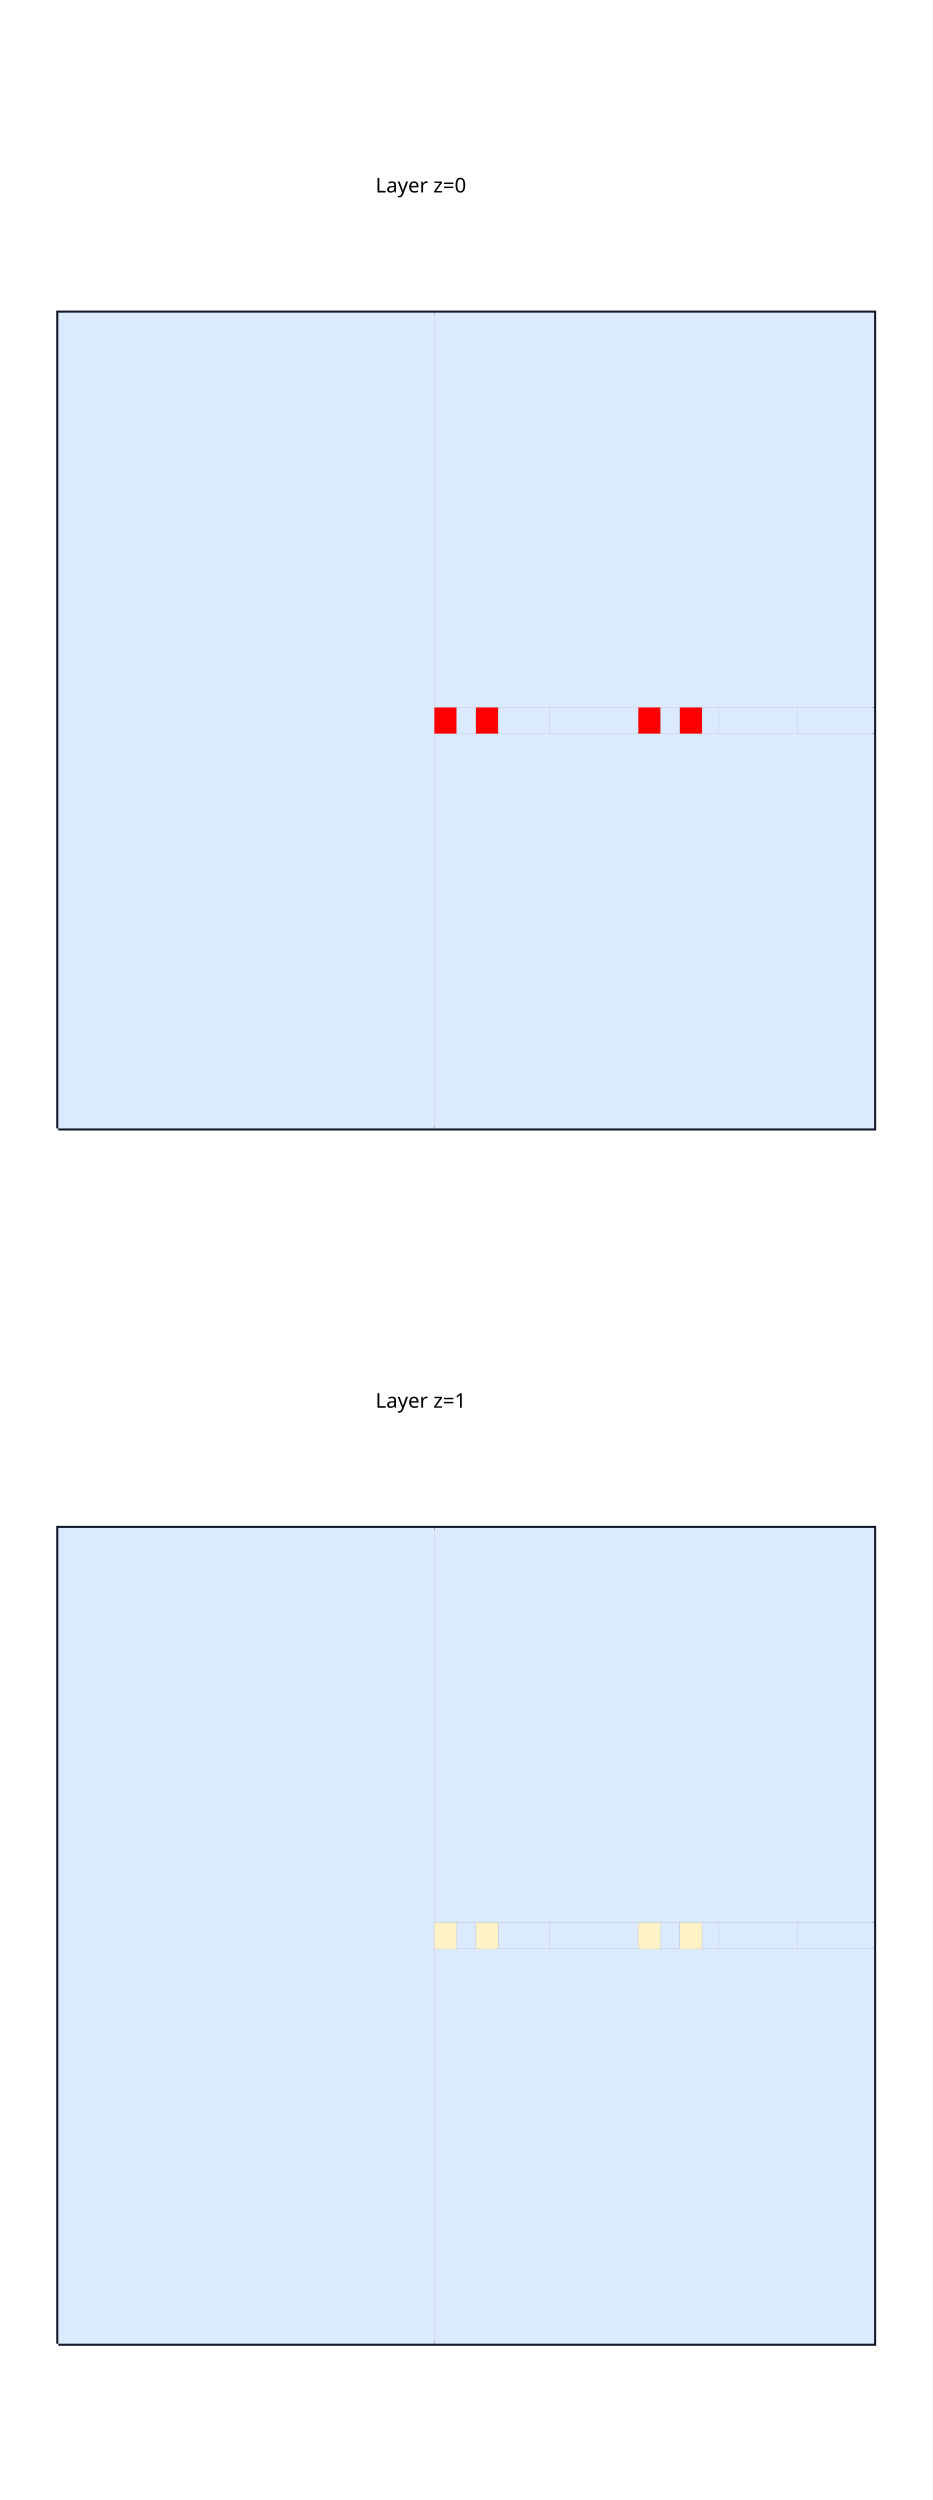
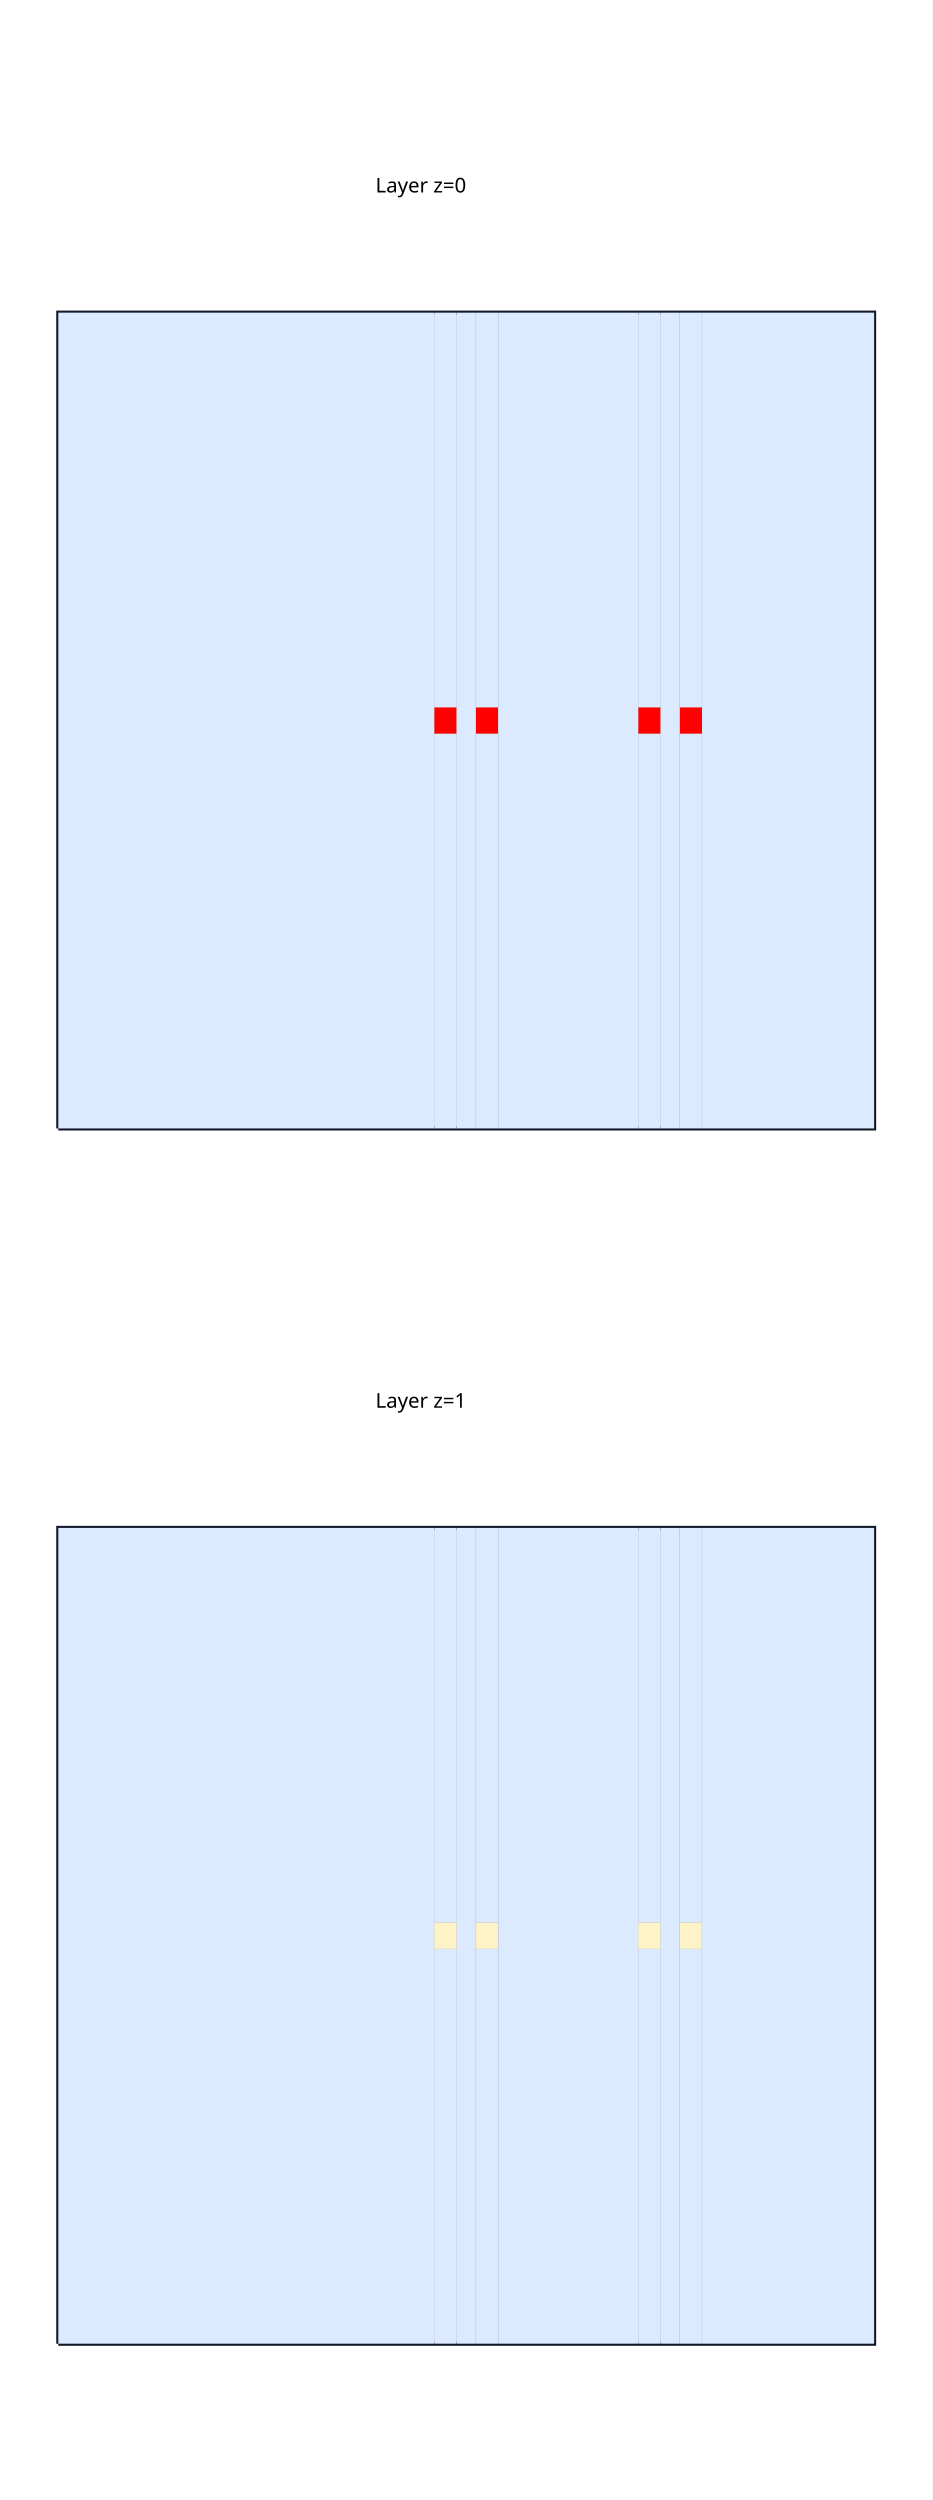
<svg xmlns="http://www.w3.org/2000/svg" width="640" height="1716" viewBox="0 0 640 1716">
  <rect width="100%" height="100%" fill="white" />
  <g>
    <polyline data-points="-10,-10 10,-10 10,10 -10,10 -10,-10" data-type="line" data-label="bounds" points="40,774.583 600,774.583 600,214.583 40,214.583 40,774.583" fill="none" stroke="#111827" stroke-width="2.8" />
  </g>
  <g>
    <polyline data-points="-10,-39.791666666666664 10,-39.791666666666664 10,-19.791666666666664 -10,-19.791666666666664 -10,-39.791666666666664" data-type="line" data-label="bounds" points="40,1608.75 600,1608.75 600,1048.75 40,1048.75 40,1608.75" fill="none" stroke="#111827" stroke-width="2.8" />
  </g>
  <g>
-     <rect data-type="rect" data-label="node" data-x="-5.390000000000001" data-y="0" x="40" y="214.583" width="258.16" height="560" fill="#dbeafe" stroke="black" stroke-width="0.036" />
+     <rect data-type="rect" data-label="node" data-x="-5.39" data-y="0" x="40" y="214.583" width="258.16" height="560" fill="#dbeafe" stroke="black" stroke-width="0.036" />
  </g>
  <g>
-     <rect data-type="rect" data-label="node" data-x="4.61" data-y="-5.16" x="298.16" y="503.543" width="301.84" height="271.04" fill="#dbeafe" stroke="black" stroke-width="0.036" />
+     <rect data-type="rect" data-label="node" data-x="0" data-y="0" x="313.28" y="214.583" width="13.44" height="560" fill="#dbeafe" stroke="black" stroke-width="0.036" />
  </g>
  <g>
-     <rect data-type="rect" data-label="node" data-x="4.61" data-y="5.16" x="298.16" y="214.583" width="301.84" height="271.04" fill="#dbeafe" stroke="black" stroke-width="0.036" />
+     <rect data-type="rect" data-label="node" data-x="2.5000000000000004" data-y="0" x="341.84" y="214.583" width="96.32" height="560" fill="#dbeafe" stroke="black" stroke-width="0.036" />
  </g>
  <g>
-     <rect data-type="rect" data-label="node" data-x="3.13" data-y="0" x="377.12" y="485.623" width="61.04" height="17.92" fill="#dbeafe" stroke="black" stroke-width="0.036" />
+     <rect data-type="rect" data-label="node" data-x="5" data-y="0" x="453.28" y="214.583" width="13.44" height="560" fill="#dbeafe" stroke="black" stroke-width="0.036" />
  </g>
  <g>
-     <rect data-type="rect" data-label="node" data-x="0" data-y="0" x="313.28" y="485.623" width="13.44" height="17.92" fill="#dbeafe" stroke="black" stroke-width="0.036" />
+     <rect data-type="rect" data-label="node" data-x="7.890000000000001" data-y="0" x="481.84" y="214.583" width="118.16" height="560" fill="#dbeafe" stroke="black" stroke-width="0.036" />
  </g>
  <g>
-     <rect data-type="rect" data-label="node" data-x="1.41" data-y="0" x="341.84" y="485.623" width="35.28" height="17.92" fill="#dbeafe" stroke="black" stroke-width="0.036" />
+     <rect data-type="rect" data-label="node" data-x="5.51" data-y="-5.16" x="466.72" y="503.543" width="15.12" height="271.04" fill="#dbeafe" stroke="black" stroke-width="0.036" />
  </g>
  <g>
-     <rect data-type="rect" data-label="node" data-x="5" data-y="0" x="453.28" y="485.623" width="13.44" height="17.92" fill="#dbeafe" stroke="black" stroke-width="0.036" />
+     <rect data-type="rect" data-label="node" data-x="5.51" data-y="5.16" x="466.72" y="214.583" width="15.12" height="271.04" fill="#dbeafe" stroke="black" stroke-width="0.036" />
  </g>
  <g>
-     <rect data-type="rect" data-label="node" data-x="7.1499999999999995" data-y="0" x="493.32" y="485.623" width="53.76" height="17.92" fill="#dbeafe" stroke="black" stroke-width="0.036" />
+     <rect data-type="rect" data-label="node" data-x="4.49" data-y="-5.16" x="438.16" y="503.543" width="15.12" height="271.04" fill="#dbeafe" stroke="black" stroke-width="0.036" />
  </g>
  <g>
-     <rect data-type="rect" data-label="node" data-x="9.055" data-y="0" x="547.08" y="485.623" width="52.92" height="17.92" fill="#dbeafe" stroke="black" stroke-width="0.036" />
+     <rect data-type="rect" data-label="node" data-x="4.49" data-y="5.16" x="438.16" y="214.583" width="15.12" height="271.04" fill="#dbeafe" stroke="black" stroke-width="0.036" />
  </g>
  <g>
-     <rect data-type="rect" data-label="node" data-x="5.984999999999999" data-y="0" x="481.84" y="485.623" width="11.48" height="17.92" fill="#dbeafe" stroke="black" stroke-width="0.036" />
+     <rect data-type="rect" data-label="node" data-x="0.51" data-y="-5.16" x="326.72" y="503.543" width="15.12" height="271.04" fill="#dbeafe" stroke="black" stroke-width="0.036" />
+   </g>
+   <g>
+     <rect data-type="rect" data-label="node" data-x="0.51" data-y="5.16" x="326.72" y="214.583" width="15.12" height="271.04" fill="#dbeafe" stroke="black" stroke-width="0.036" />
+   </g>
+   <g>
+     <rect data-type="rect" data-label="node" data-x="-0.51" data-y="-5.16" x="298.16" y="503.543" width="15.12" height="271.04" fill="#dbeafe" stroke="black" stroke-width="0.036" />
+   </g>
+   <g>
+     <rect data-type="rect" data-label="node" data-x="-0.51" data-y="5.16" x="298.16" y="214.583" width="15.12" height="271.04" fill="#dbeafe" stroke="black" stroke-width="0.036" />
  </g>
  <g>
    <rect data-type="rect" data-label="node" data-x="-0.51" data-y="0" x="298.16" y="485.623" width="15.12" height="17.92" fill="red" stroke="black" stroke-width="0.036" />
  </g>
  <g>
    <rect data-type="rect" data-label="node" data-x="0.51" data-y="0" x="326.72" y="485.623" width="15.12" height="17.92" fill="red" stroke="black" stroke-width="0.036" />
  </g>
  <g>
    <rect data-type="rect" data-label="node" data-x="4.49" data-y="0" x="438.16" y="485.623" width="15.12" height="17.92" fill="red" stroke="black" stroke-width="0.036" />
  </g>
  <g>
    <rect data-type="rect" data-label="node" data-x="5.51" data-y="0" x="466.72" y="485.623" width="15.12" height="17.92" fill="red" stroke="black" stroke-width="0.036" />
  </g>
  <g>
-     <rect data-type="rect" data-label="node" data-x="-5.390000000000001" data-y="-29.791666666666664" x="40" y="1048.75" width="258.16" height="560" fill="#dbeafe" stroke="black" stroke-width="0.036" />
+     <rect data-type="rect" data-label="node" data-x="-5.39" data-y="-29.791666666666664" x="40" y="1048.75" width="258.16" height="560" fill="#dbeafe" stroke="black" stroke-width="0.036" />
  </g>
  <g>
-     <rect data-type="rect" data-label="node" data-x="4.61" data-y="-34.95166666666667" x="298.16" y="1337.71" width="301.84" height="271.04" fill="#dbeafe" stroke="black" stroke-width="0.036" />
+     <rect data-type="rect" data-label="node" data-x="0" data-y="-29.791666666666664" x="313.28" y="1048.75" width="13.44" height="560" fill="#dbeafe" stroke="black" stroke-width="0.036" />
  </g>
  <g>
-     <rect data-type="rect" data-label="node" data-x="4.61" data-y="-24.631666666666664" x="298.16" y="1048.75" width="301.84" height="271.04" fill="#dbeafe" stroke="black" stroke-width="0.036" />
+     <rect data-type="rect" data-label="node" data-x="2.5000000000000004" data-y="-29.791666666666664" x="341.84" y="1048.75" width="96.32" height="560" fill="#dbeafe" stroke="black" stroke-width="0.036" />
  </g>
  <g>
-     <rect data-type="rect" data-label="node" data-x="3.13" data-y="-29.791666666666664" x="377.12" y="1319.79" width="61.04" height="17.92" fill="#dbeafe" stroke="black" stroke-width="0.036" />
+     <rect data-type="rect" data-label="node" data-x="5" data-y="-29.791666666666664" x="453.28" y="1048.75" width="13.44" height="560" fill="#dbeafe" stroke="black" stroke-width="0.036" />
  </g>
  <g>
-     <rect data-type="rect" data-label="node" data-x="0" data-y="-29.791666666666664" x="313.28" y="1319.79" width="13.44" height="17.92" fill="#dbeafe" stroke="black" stroke-width="0.036" />
+     <rect data-type="rect" data-label="node" data-x="7.890000000000001" data-y="-29.791666666666664" x="481.84" y="1048.75" width="118.16" height="560" fill="#dbeafe" stroke="black" stroke-width="0.036" />
  </g>
  <g>
-     <rect data-type="rect" data-label="node" data-x="1.41" data-y="-29.791666666666664" x="341.84" y="1319.79" width="35.28" height="17.92" fill="#dbeafe" stroke="black" stroke-width="0.036" />
+     <rect data-type="rect" data-label="node" data-x="5.51" data-y="-34.95166666666667" x="466.72" y="1337.71" width="15.12" height="271.04" fill="#dbeafe" stroke="black" stroke-width="0.036" />
  </g>
  <g>
-     <rect data-type="rect" data-label="node" data-x="5" data-y="-29.791666666666664" x="453.28" y="1319.79" width="13.44" height="17.92" fill="#dbeafe" stroke="black" stroke-width="0.036" />
+     <rect data-type="rect" data-label="node" data-x="5.51" data-y="-24.631666666666664" x="466.72" y="1048.75" width="15.12" height="271.04" fill="#dbeafe" stroke="black" stroke-width="0.036" />
  </g>
  <g>
-     <rect data-type="rect" data-label="node" data-x="7.1499999999999995" data-y="-29.791666666666664" x="493.32" y="1319.79" width="53.76" height="17.92" fill="#dbeafe" stroke="black" stroke-width="0.036" />
+     <rect data-type="rect" data-label="node" data-x="4.49" data-y="-34.95166666666667" x="438.16" y="1337.71" width="15.12" height="271.04" fill="#dbeafe" stroke="black" stroke-width="0.036" />
  </g>
  <g>
-     <rect data-type="rect" data-label="node" data-x="9.055" data-y="-29.791666666666664" x="547.08" y="1319.79" width="52.92" height="17.92" fill="#dbeafe" stroke="black" stroke-width="0.036" />
+     <rect data-type="rect" data-label="node" data-x="4.49" data-y="-24.631666666666664" x="438.16" y="1048.75" width="15.12" height="271.04" fill="#dbeafe" stroke="black" stroke-width="0.036" />
  </g>
  <g>
-     <rect data-type="rect" data-label="node" data-x="5.984999999999999" data-y="-29.791666666666664" x="481.84" y="1319.79" width="11.48" height="17.92" fill="#dbeafe" stroke="black" stroke-width="0.036" />
+     <rect data-type="rect" data-label="node" data-x="0.51" data-y="-34.95166666666667" x="326.72" y="1337.71" width="15.12" height="271.04" fill="#dbeafe" stroke="black" stroke-width="0.036" />
  </g>
  <g>
-     <rect data-type="rect" data-label="node" data-x="-0.51" data-y="-29.791666666666664" x="298.16" y="1319.79" width="15.12" height="17.92" fill="#fef3c7" stroke="black" stroke-width="0.036" />
+     <rect data-type="rect" data-label="node" data-x="0.51" data-y="-24.631666666666664" x="326.72" y="1048.75" width="15.12" height="271.04" fill="#dbeafe" stroke="black" stroke-width="0.036" />
+   </g>
+   <g>
+     <rect data-type="rect" data-label="node" data-x="-0.51" data-y="-34.95166666666667" x="298.16" y="1337.71" width="15.12" height="271.04" fill="#dbeafe" stroke="black" stroke-width="0.036" />
+   </g>
+   <g>
+     <rect data-type="rect" data-label="node" data-x="-0.51" data-y="-24.631666666666664" x="298.16" y="1048.75" width="15.12" height="271.04" fill="#dbeafe" stroke="black" stroke-width="0.036" />
+   </g>
+   <g>
+     <rect data-type="rect" data-label="node" data-x="-0.5099999999999997" data-y="-29.791666666666664" x="298.16" y="1319.79" width="15.12" height="17.92" fill="#fef3c7" stroke="black" stroke-width="0.036" />
  </g>
  <g>
    <rect data-type="rect" data-label="node" data-x="0.51" data-y="-29.791666666666664" x="326.72" y="1319.79" width="15.12" height="17.92" fill="#fef3c7" stroke="black" stroke-width="0.036" />
  </g>
  <g>
-     <rect data-type="rect" data-label="node" data-x="5.51" data-y="-29.791666666666664" x="466.72" y="1319.79" width="15.12" height="17.92" fill="#fef3c7" stroke="black" stroke-width="0.036" />
+     <rect data-type="rect" data-label="node" data-x="4.49" data-y="-29.791666666666664" x="438.16" y="1319.79" width="15.12" height="17.92" fill="#fef3c7" stroke="black" stroke-width="0.036" />
  </g>
  <g>
-     <rect data-type="rect" data-label="node" data-x="4.49" data-y="-29.791666666666664" x="438.16" y="1319.79" width="15.12" height="17.92" fill="#fef3c7" stroke="black" stroke-width="0.036" />
+     <rect data-type="rect" data-label="node" data-x="5.51" data-y="-29.791666666666664" x="466.72" y="1319.79" width="15.12" height="17.92" fill="#fef3c7" stroke="black" stroke-width="0.036" />
  </g>
  <text data-type="text" data-label="Layer z=0" data-x="0" data-y="13.333333333333332" x="320" y="121.25" fill="black" font-size="14" font-family="sans-serif" text-anchor="end" dominant-baseline="text-before-edge">Layer z=0</text>
  <text data-type="text" data-label="Layer z=1" data-x="0" data-y="-16.458333333333332" x="320" y="955.417" fill="black" font-size="14" font-family="sans-serif" text-anchor="end" dominant-baseline="text-before-edge">Layer z=1</text>
  <g id="crosshair" style="display: none">
    <line id="crosshair-h" y1="0" y2="1716" stroke="#666" stroke-width="0.5" />
    <line id="crosshair-v" x1="0" x2="640" stroke="#666" stroke-width="0.5" />
    <text id="coordinates" font-family="monospace" font-size="12" fill="#666" />
  </g>
</svg>
